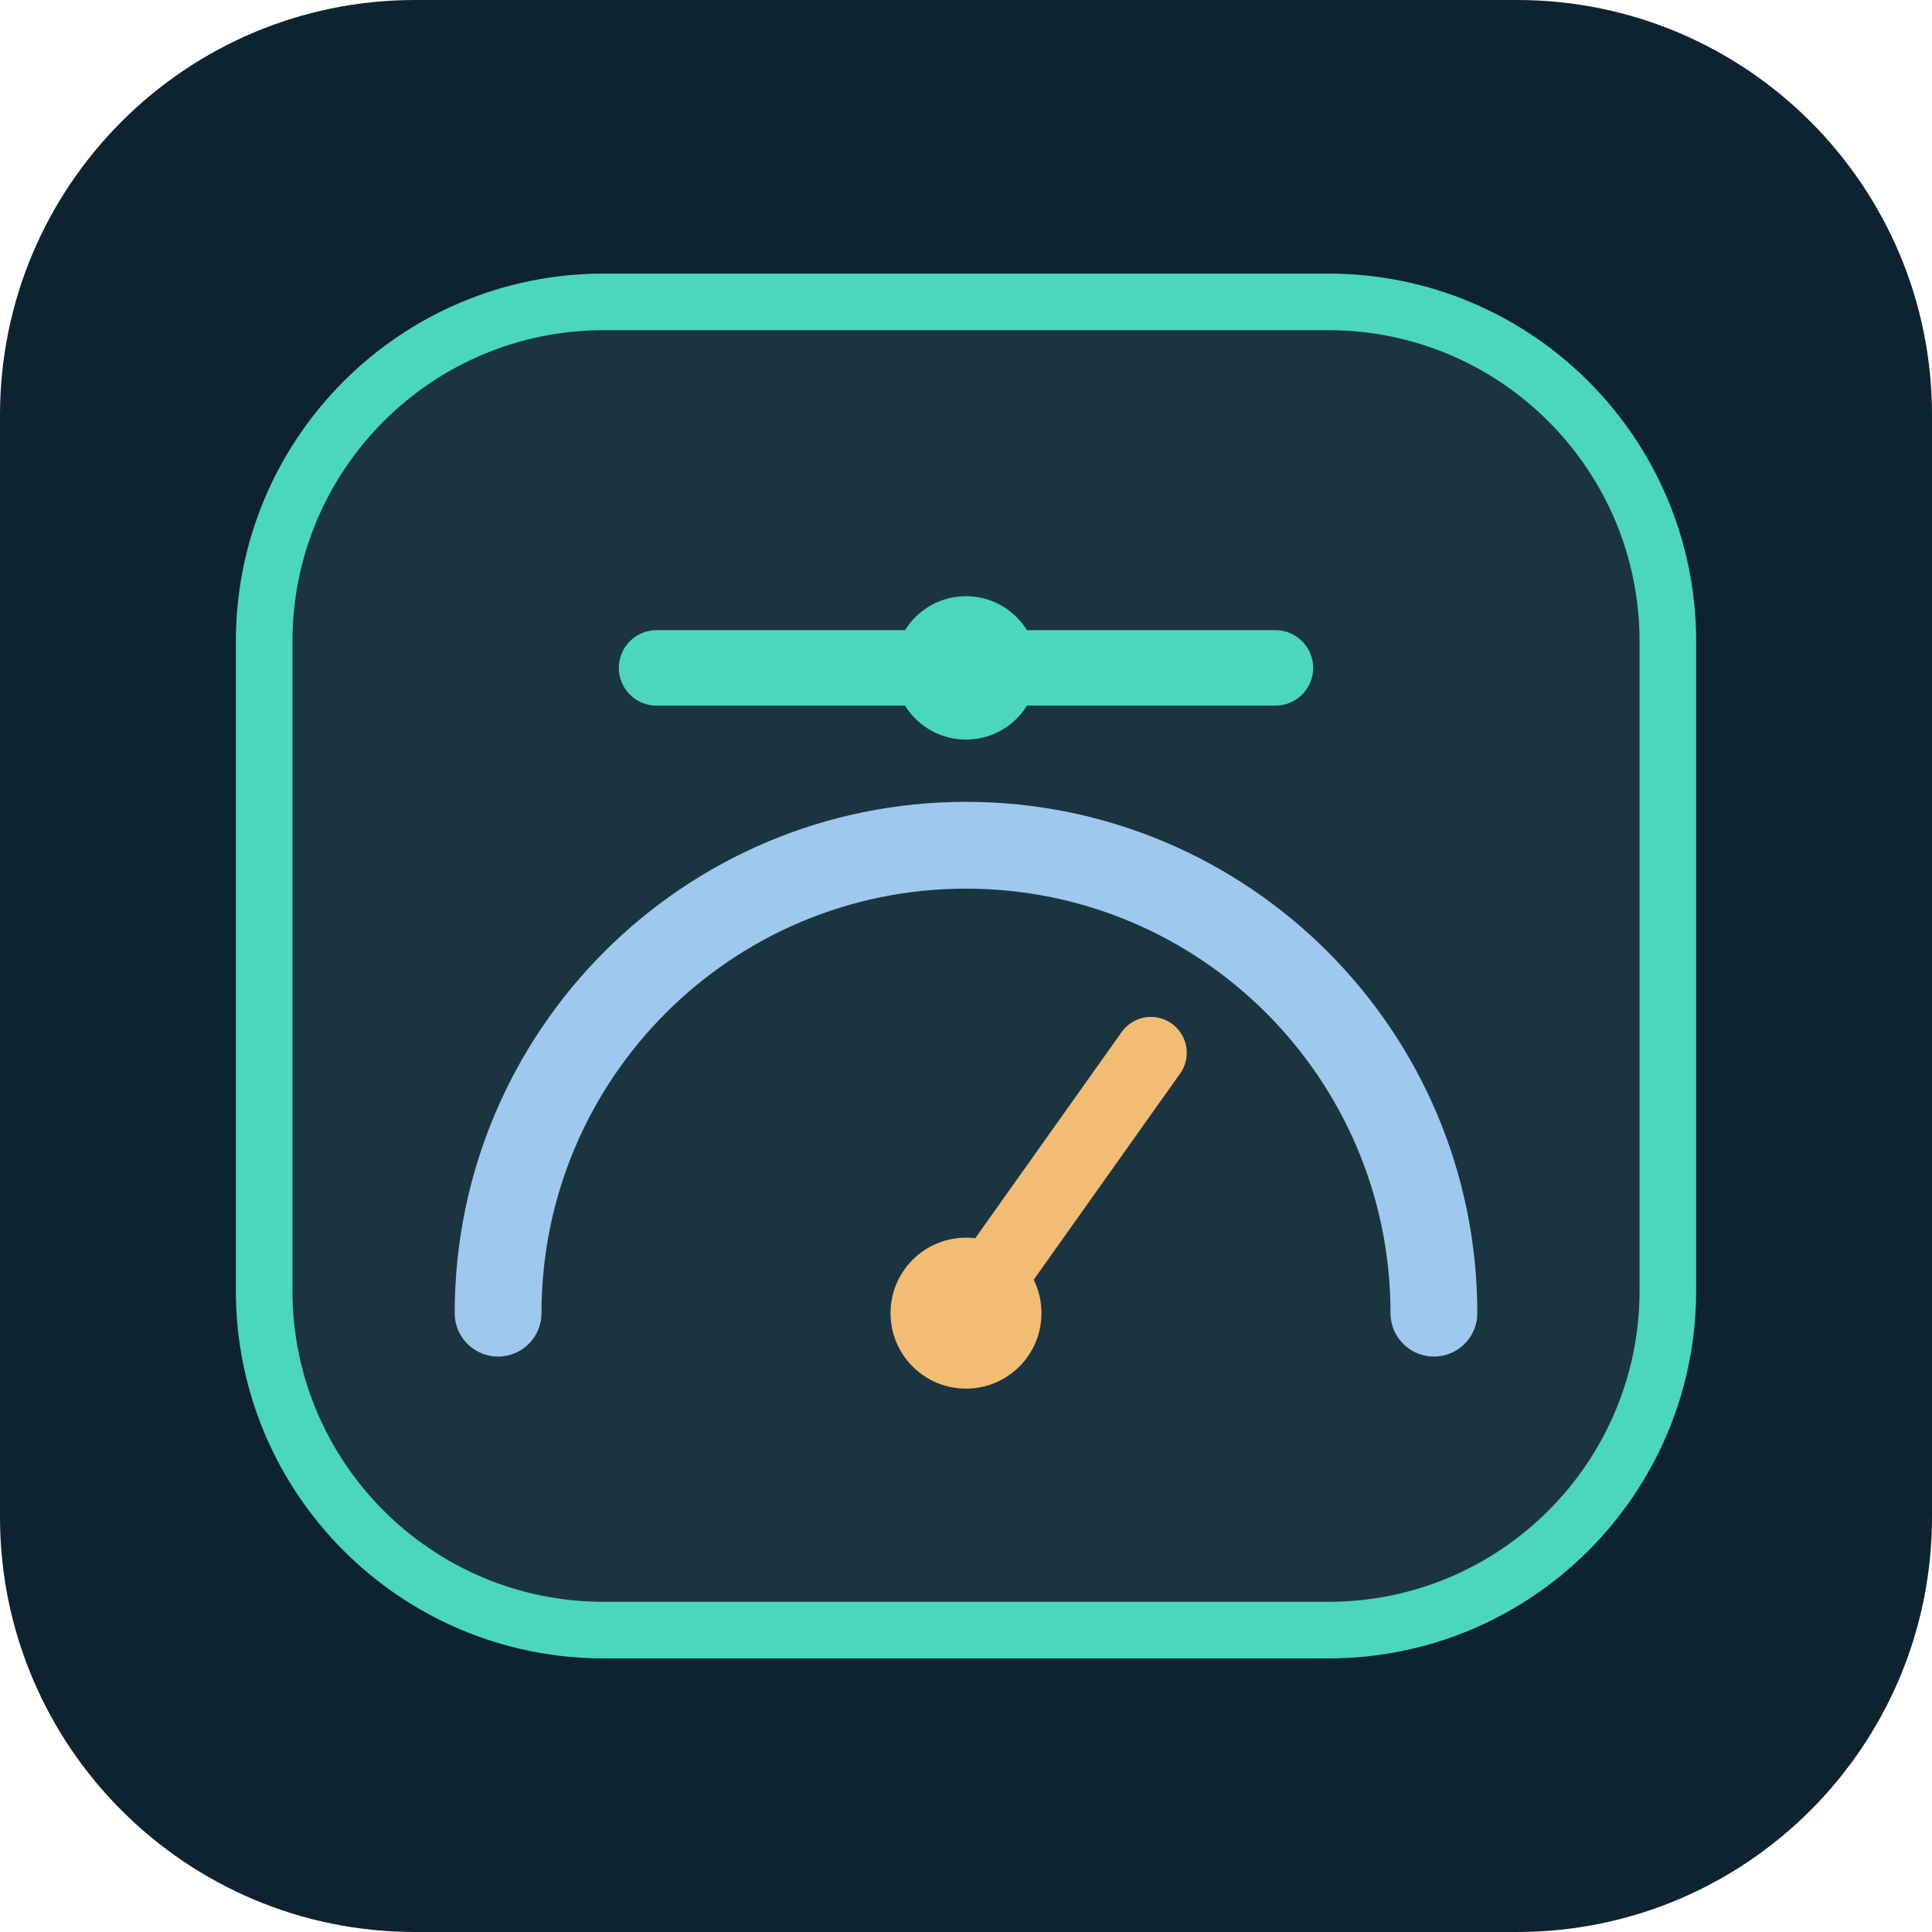
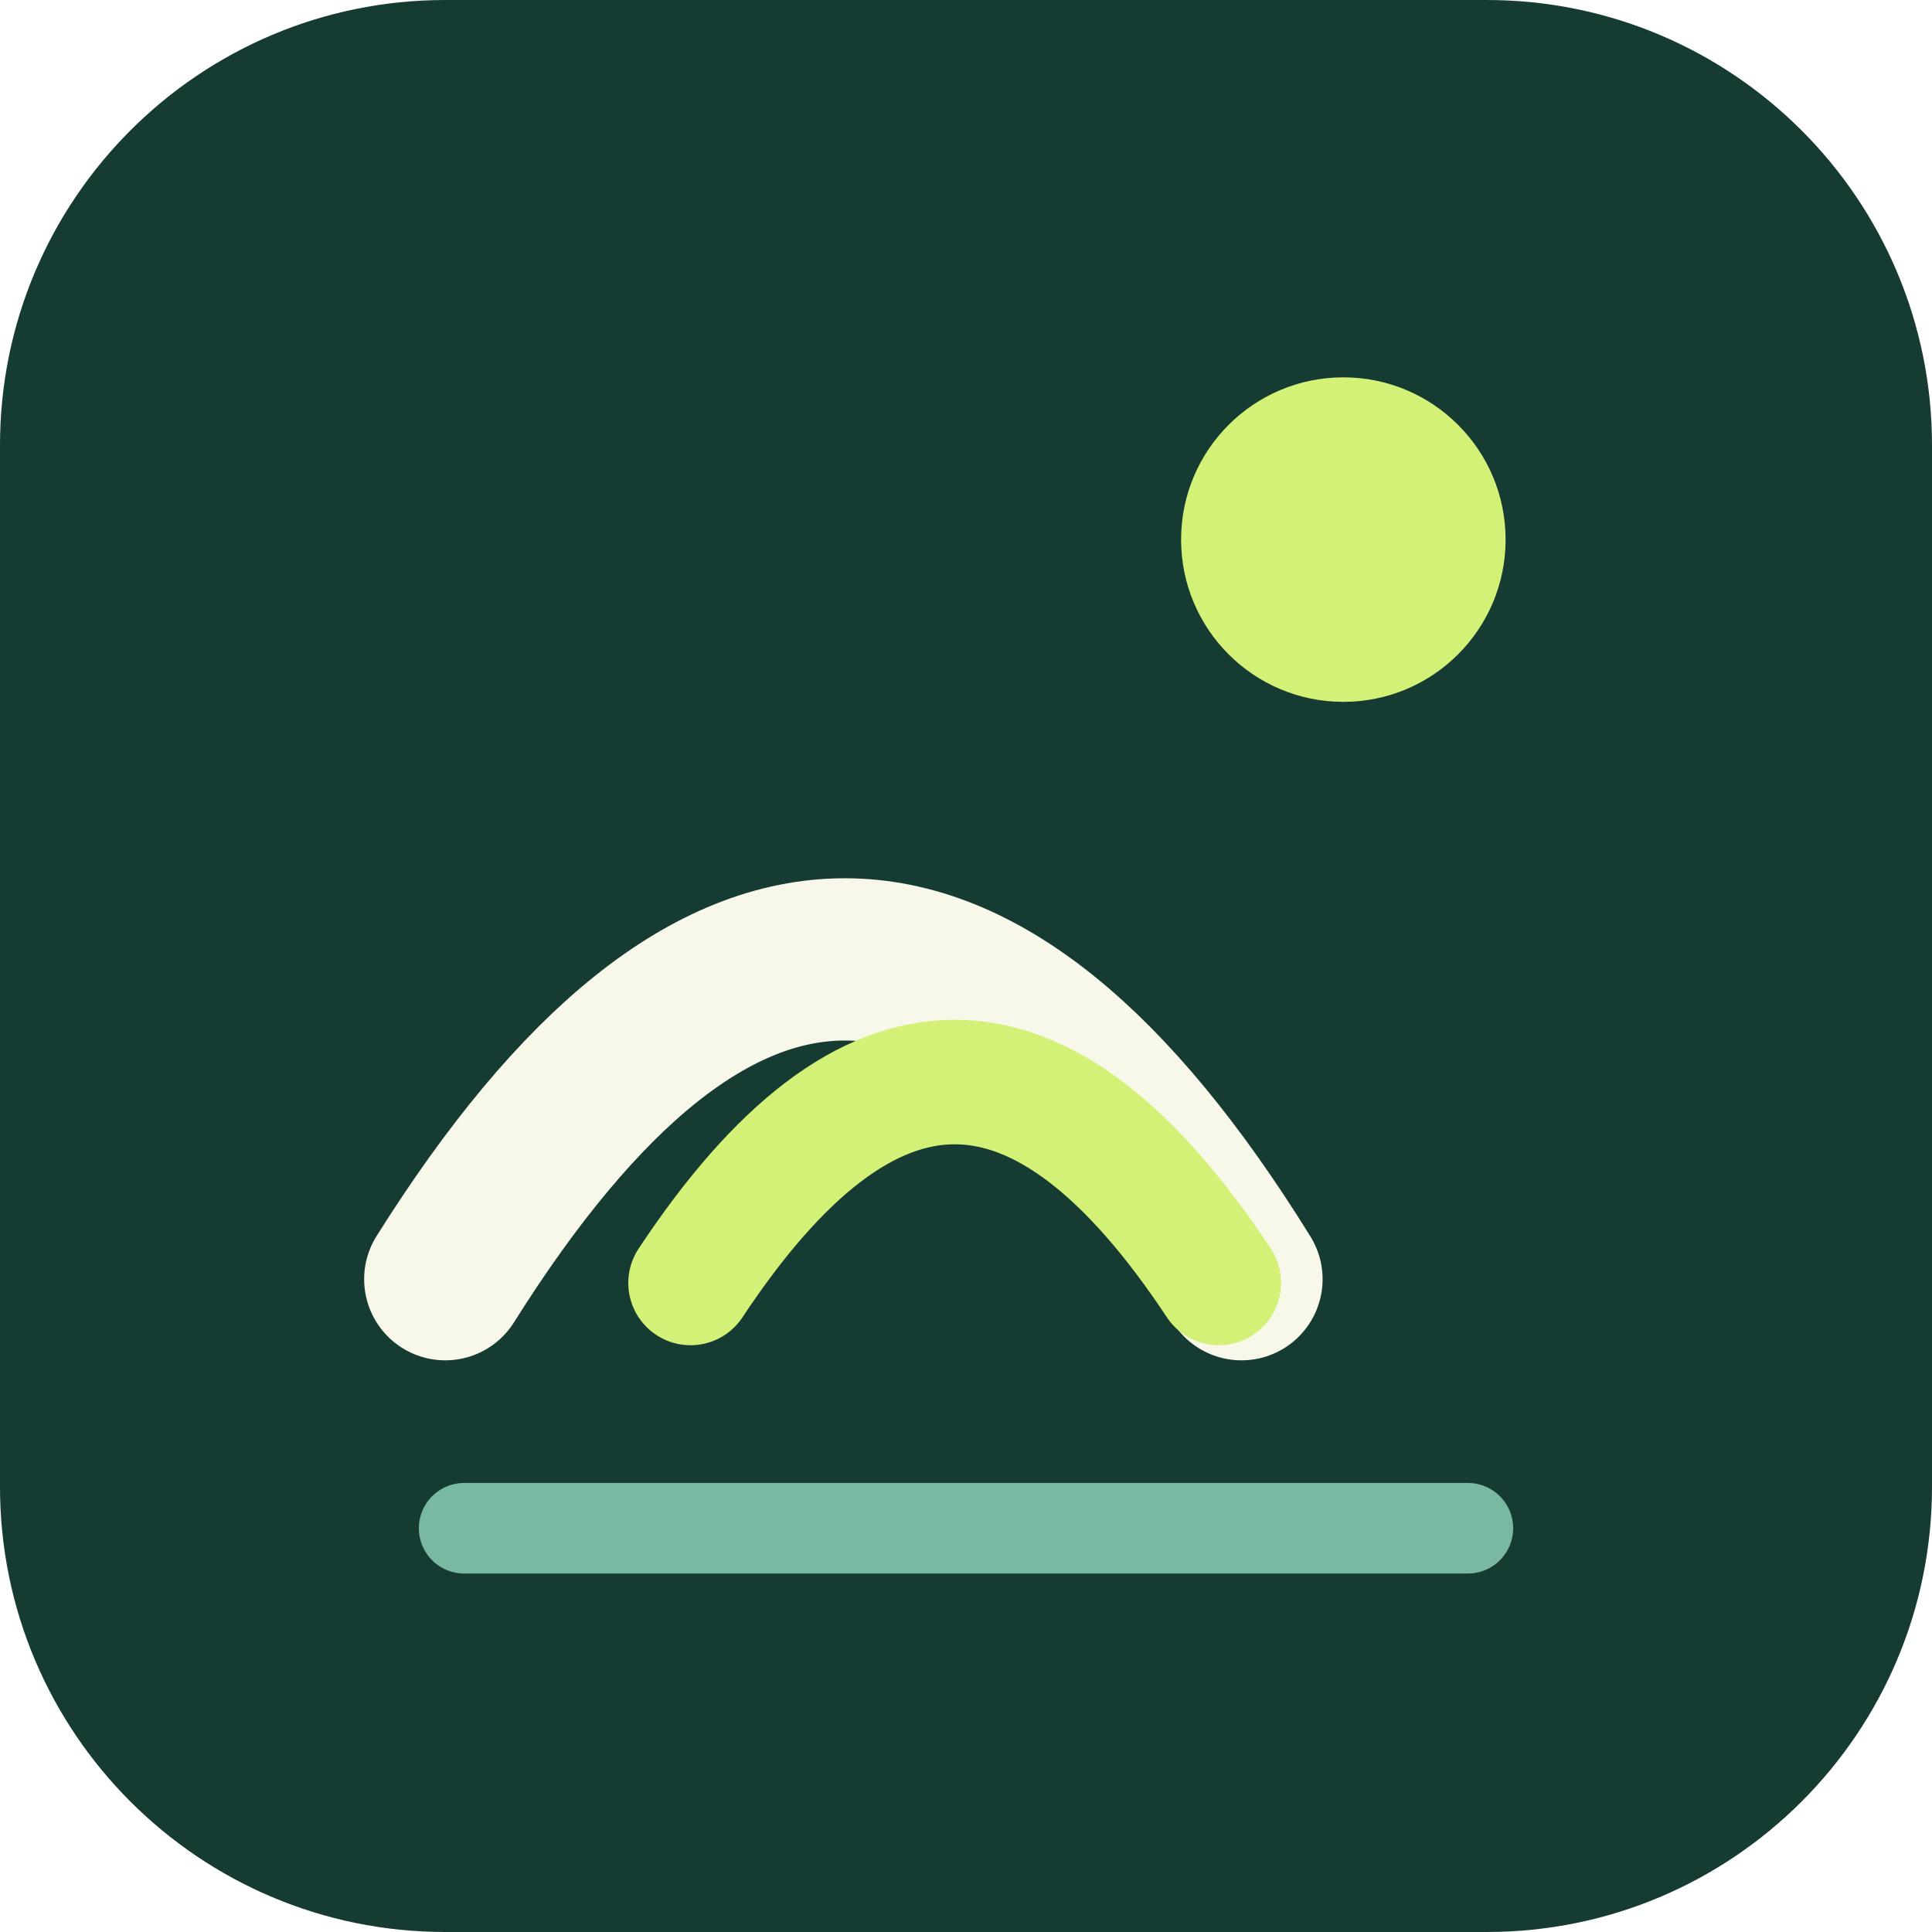
- <svg xmlns="http://www.w3.org/2000/svg" viewBox="0 0 512 512" role="img" aria-label="ميزانك">
-   <rect width="512" height="512" rx="110" fill="#0d2330" />
-   <rect x="70" y="80" width="372" height="352" rx="90" fill="#1b3540" stroke="#4ad7bc" stroke-width="15" />
-   <path d="M174 177h164" stroke="#4ad7bc" stroke-width="20" stroke-linecap="round" />
-   <circle cx="256" cy="177" r="19" fill="#4ad7bc" />
-   <path d="M132 348a124 124 0 0 1 248 0" fill="none" stroke="#9fc8ef" stroke-width="23" stroke-linecap="round" />
-   <path d="m256 348 49-69" stroke="#f3bc75" stroke-width="19" stroke-linecap="round" />
-   <circle cx="256" cy="348" r="20" fill="#f3bc75" />
+ <svg xmlns="http://www.w3.org/2000/svg" viewBox="0 0 512 512" role="img" aria-label="مِيزانك">
+   <rect width="512" height="512" rx="118" fill="#163b33" />
+   <circle cx="356" cy="143" r="43" fill="#d4f177" />
+   <path d="M118 339c71-113 141-113 211 0" fill="none" stroke="#f7f8e9" stroke-width="43" stroke-linecap="round" />
+   <path d="M183 340c47-71 93-71 140 0" fill="none" stroke="#d4f177" stroke-width="33" stroke-linecap="round" />
+   <path d="M123 405h266" stroke="#79b8a1" stroke-width="24" stroke-linecap="round" />
</svg>
